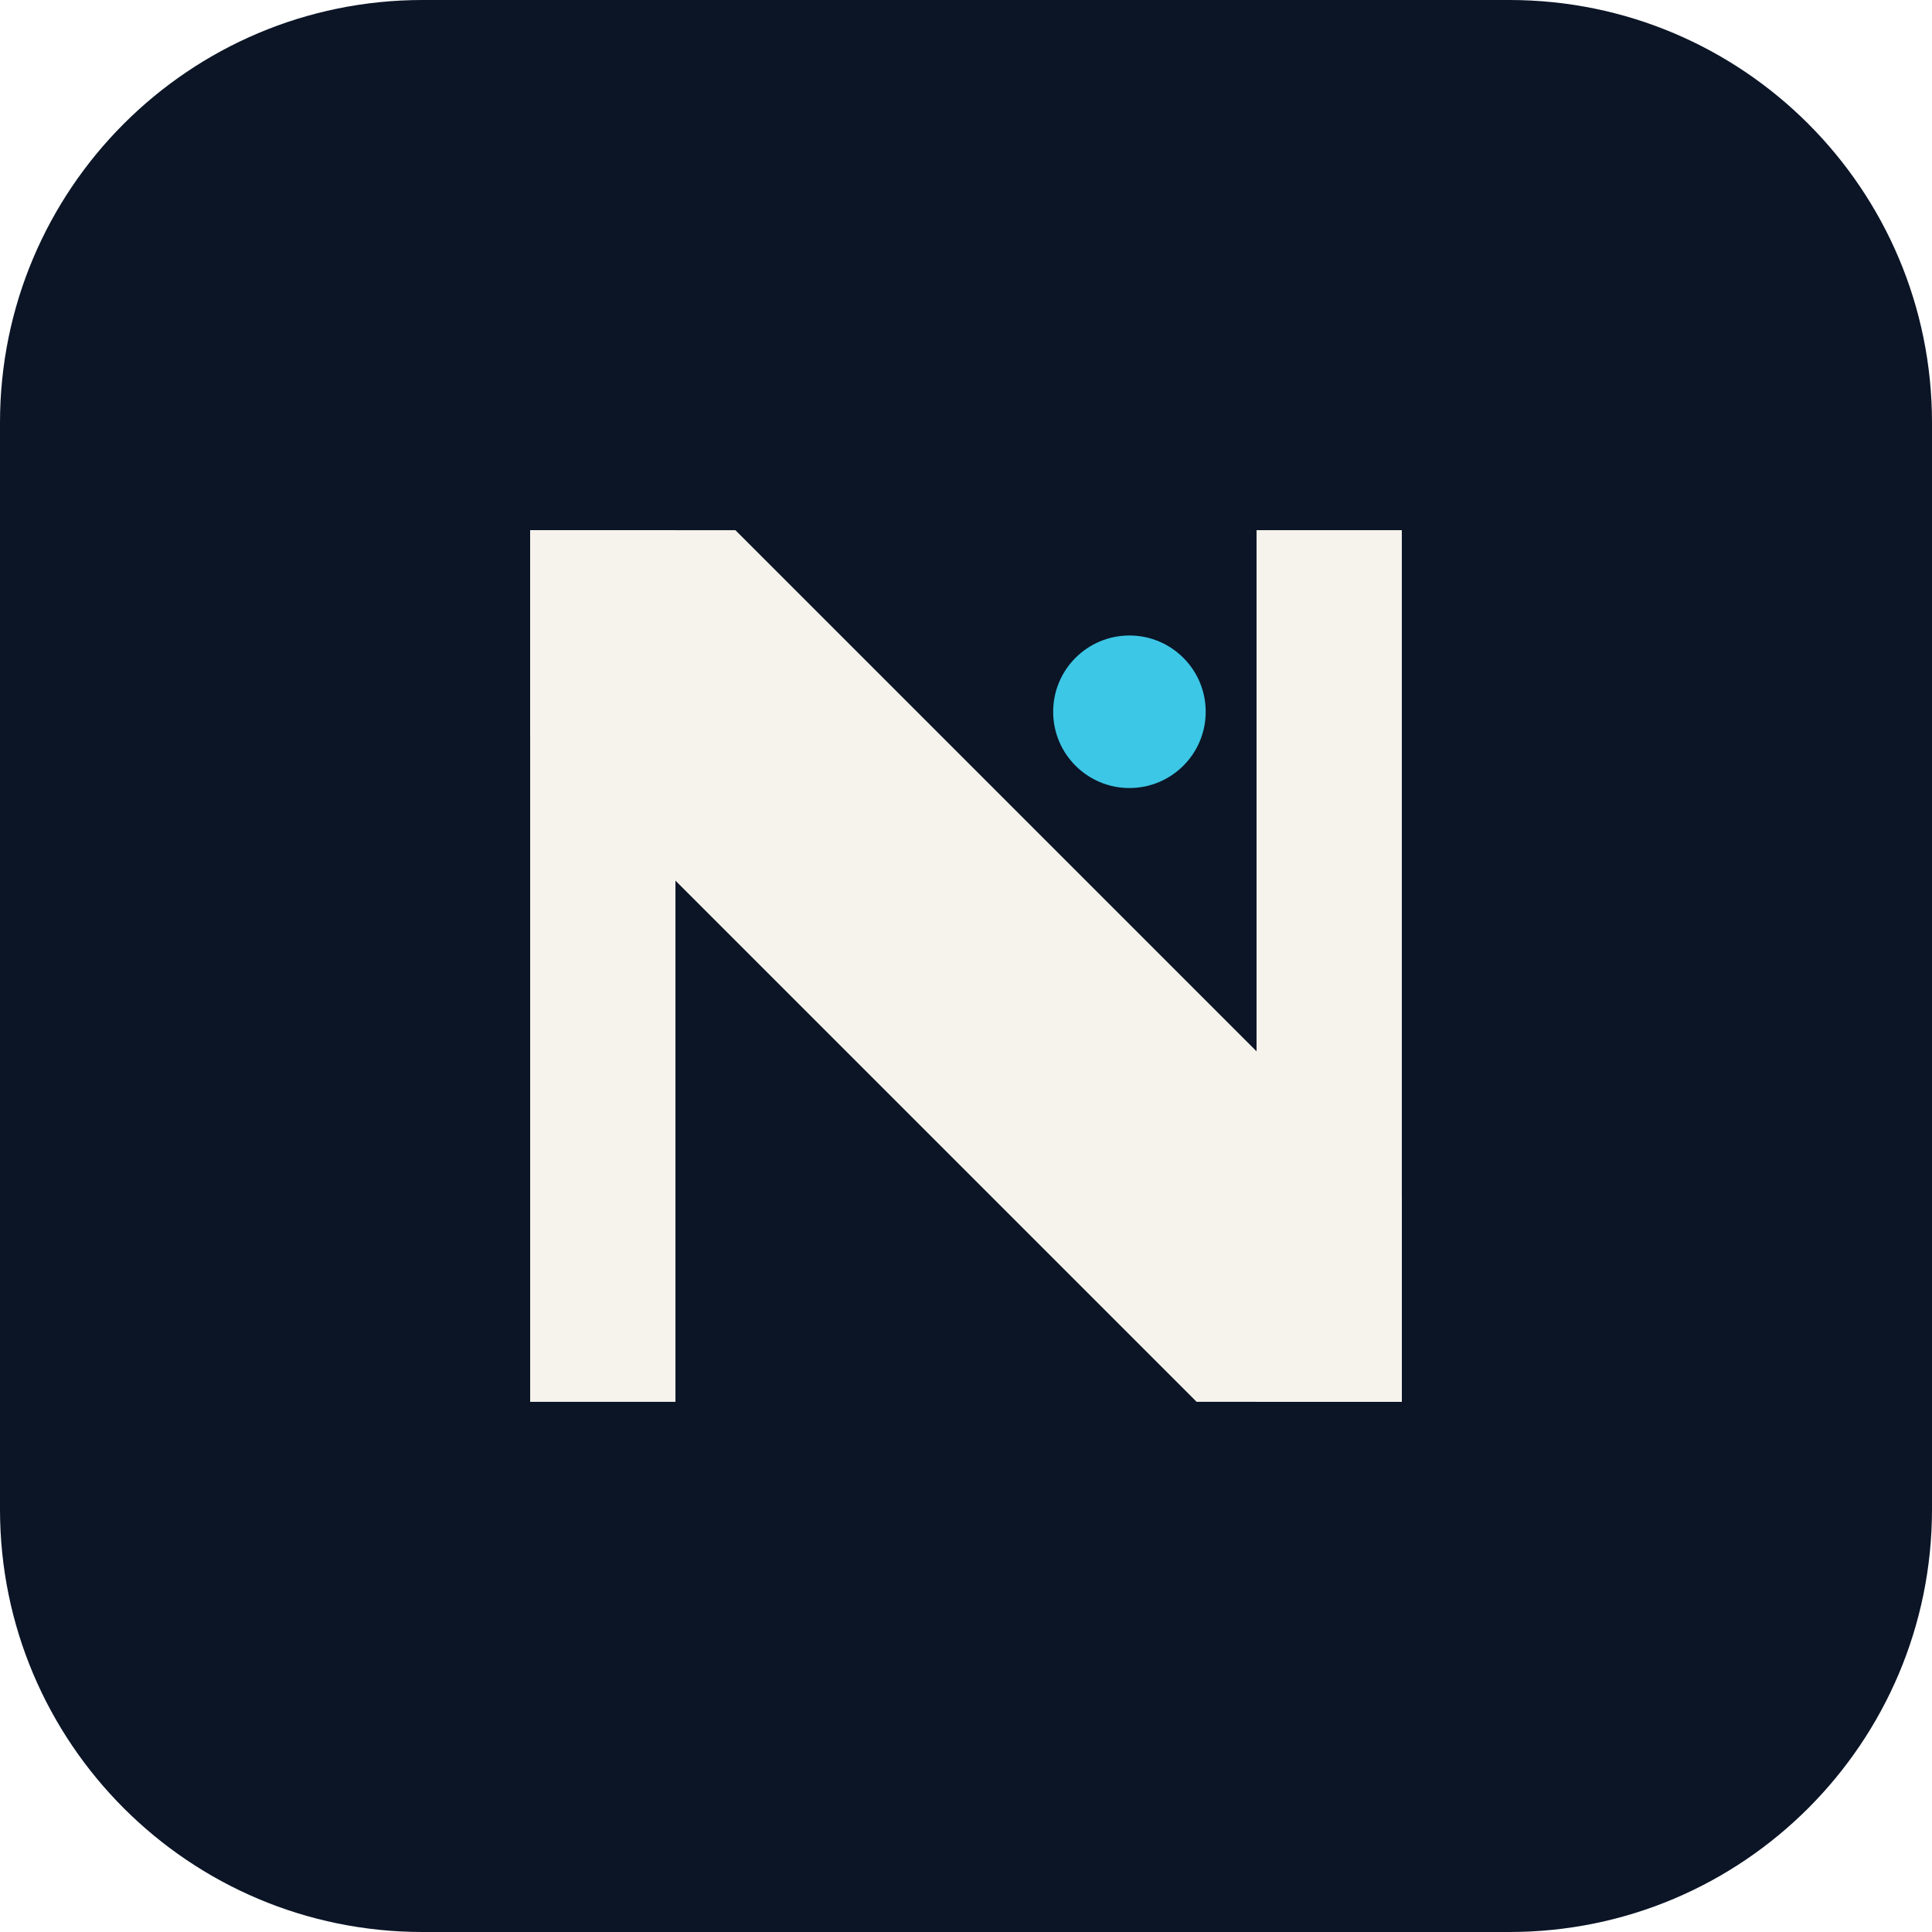
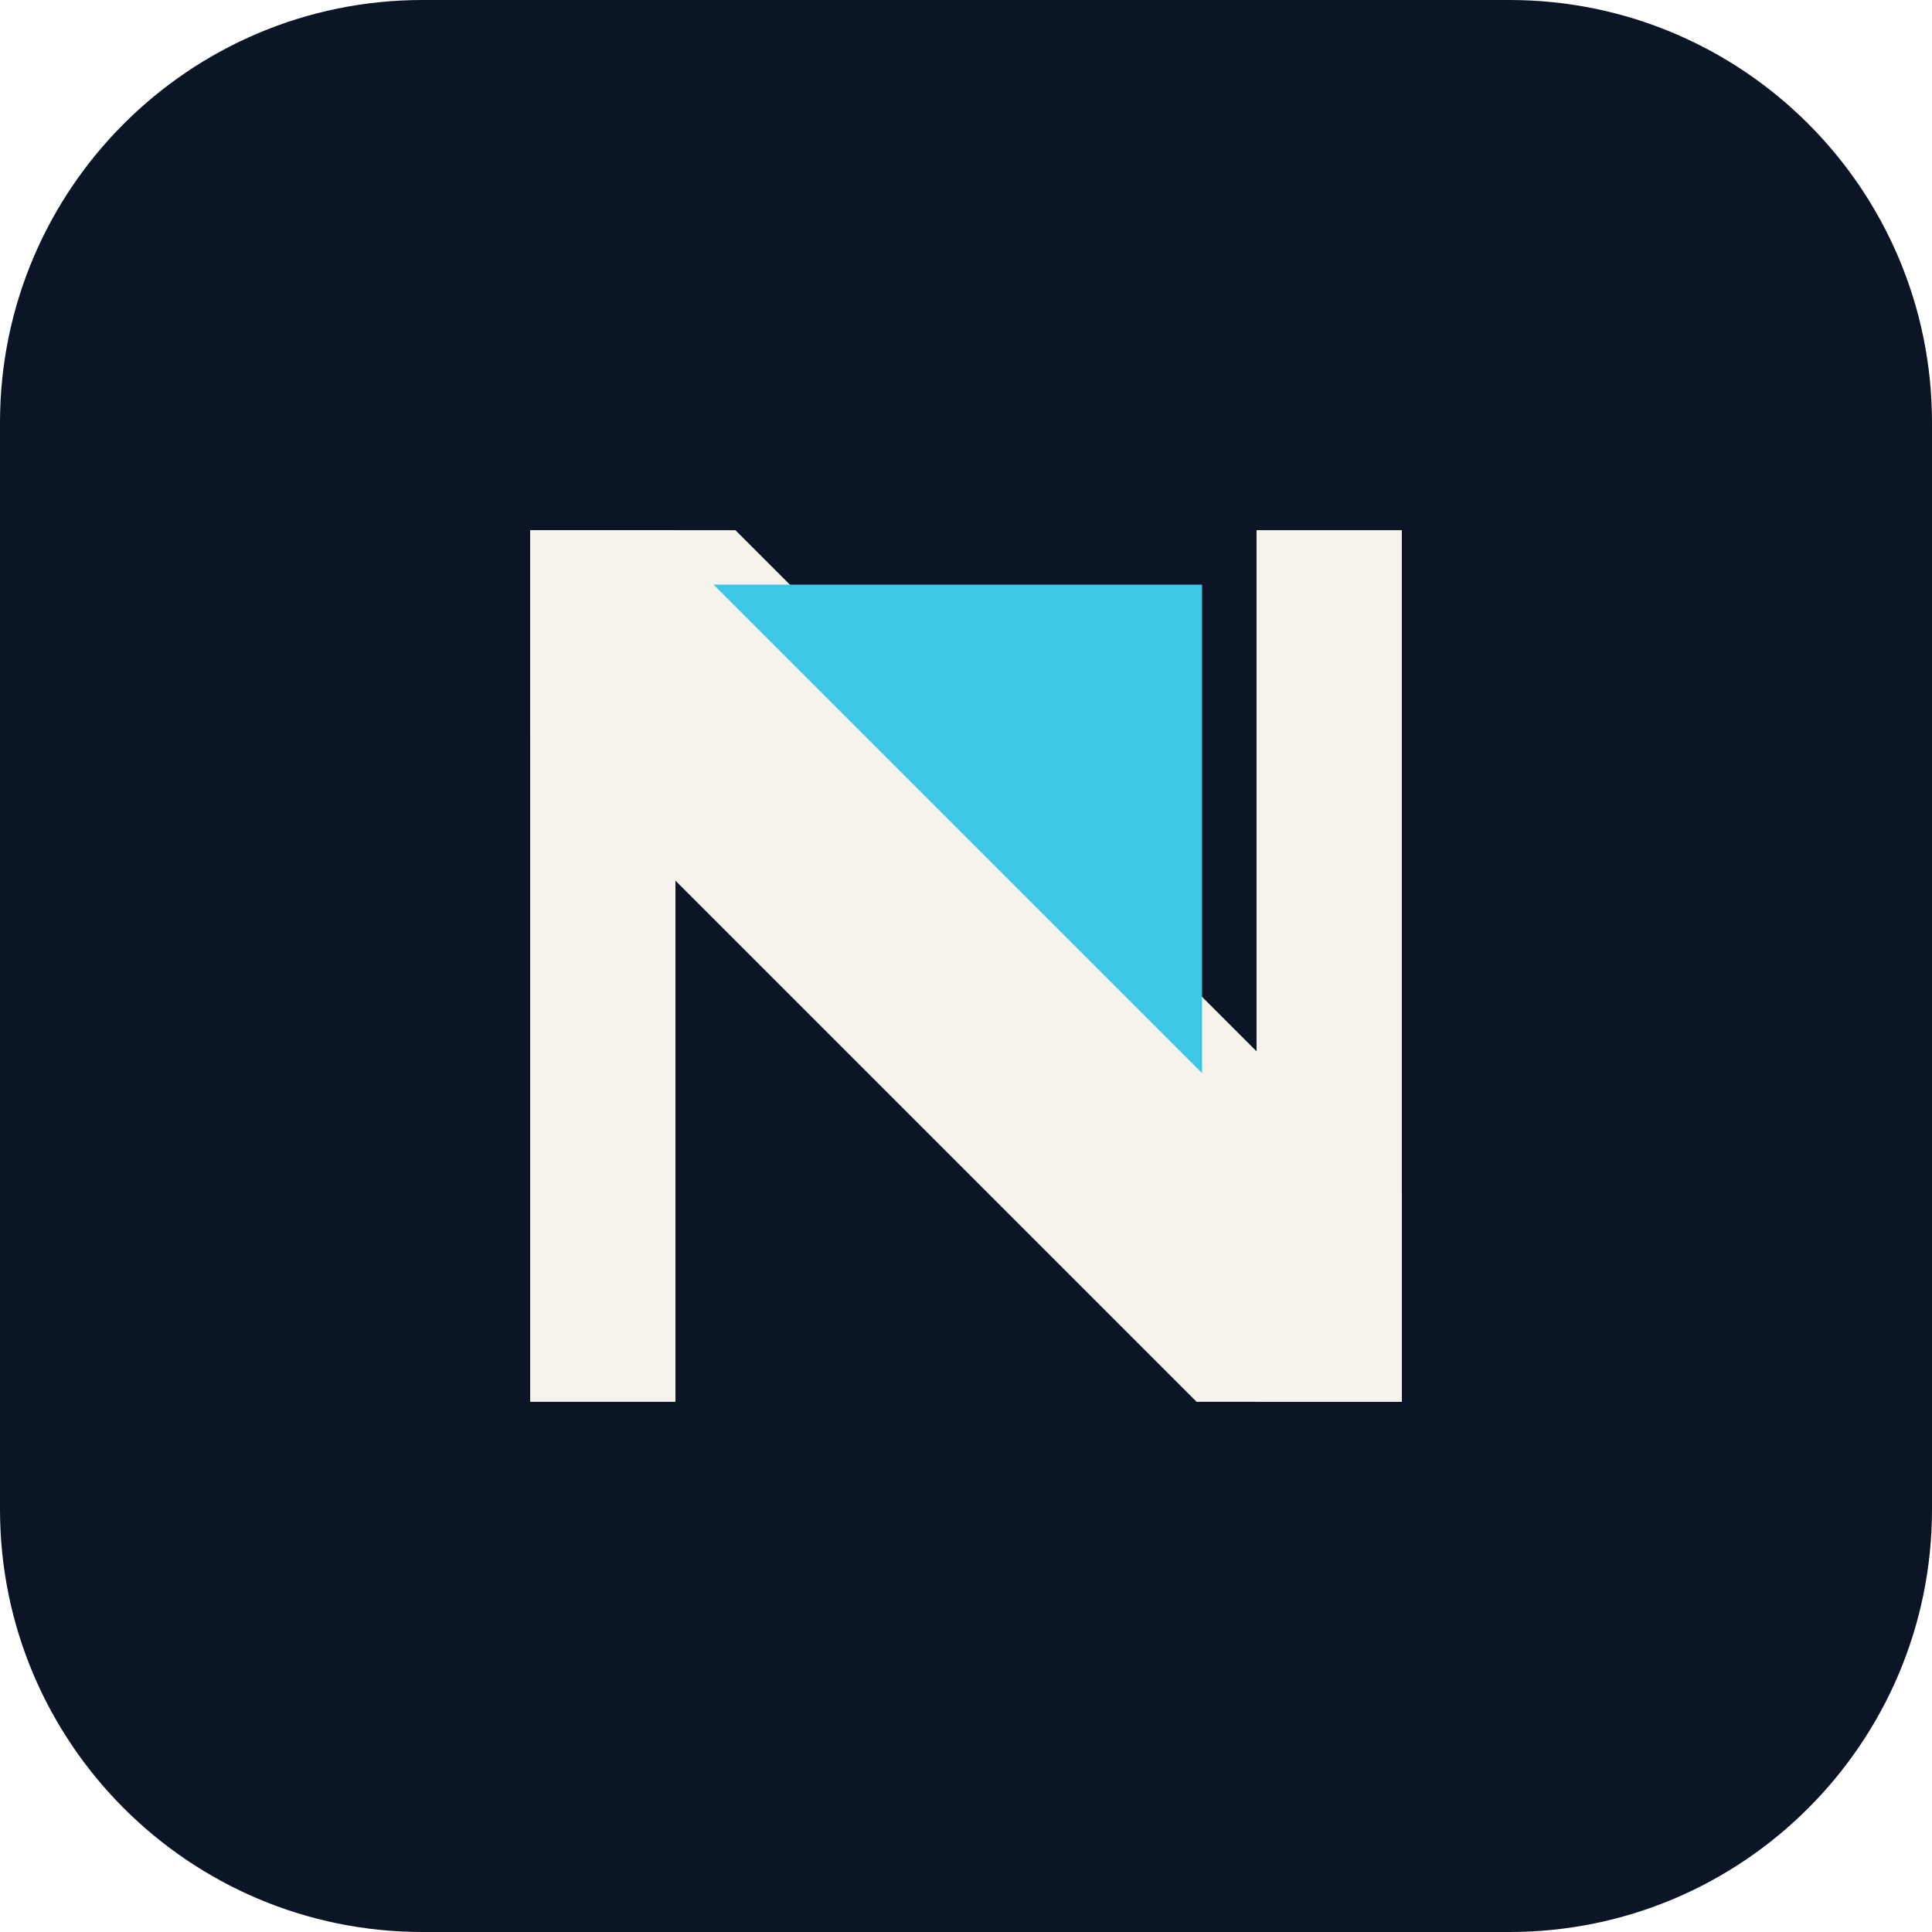
<svg xmlns="http://www.w3.org/2000/svg" viewBox="0 0 512 512" width="512" height="512">
  <rect width="512" height="512" rx="112" fill="#0b1526" />
  <g transform="translate(102 102) scale(4.8125)">
    <rect x="8" y="8" width="8" height="48" fill="#f6f3ec" />
    <rect x="48" y="8" width="8" height="48" fill="#f6f3ec" />
    <polygon points="8,8 19.3,8 56,44.7 56,56 44.7,56 8,19.3" fill="#f6f3ec" />
-     <circle cx="41" cy="18" r="4.2" fill="#3cc7e6" />
+     <polygon points="18.1,11 45,11 45,37.9" fill="#3cc7e6" />
  </g>
</svg>
